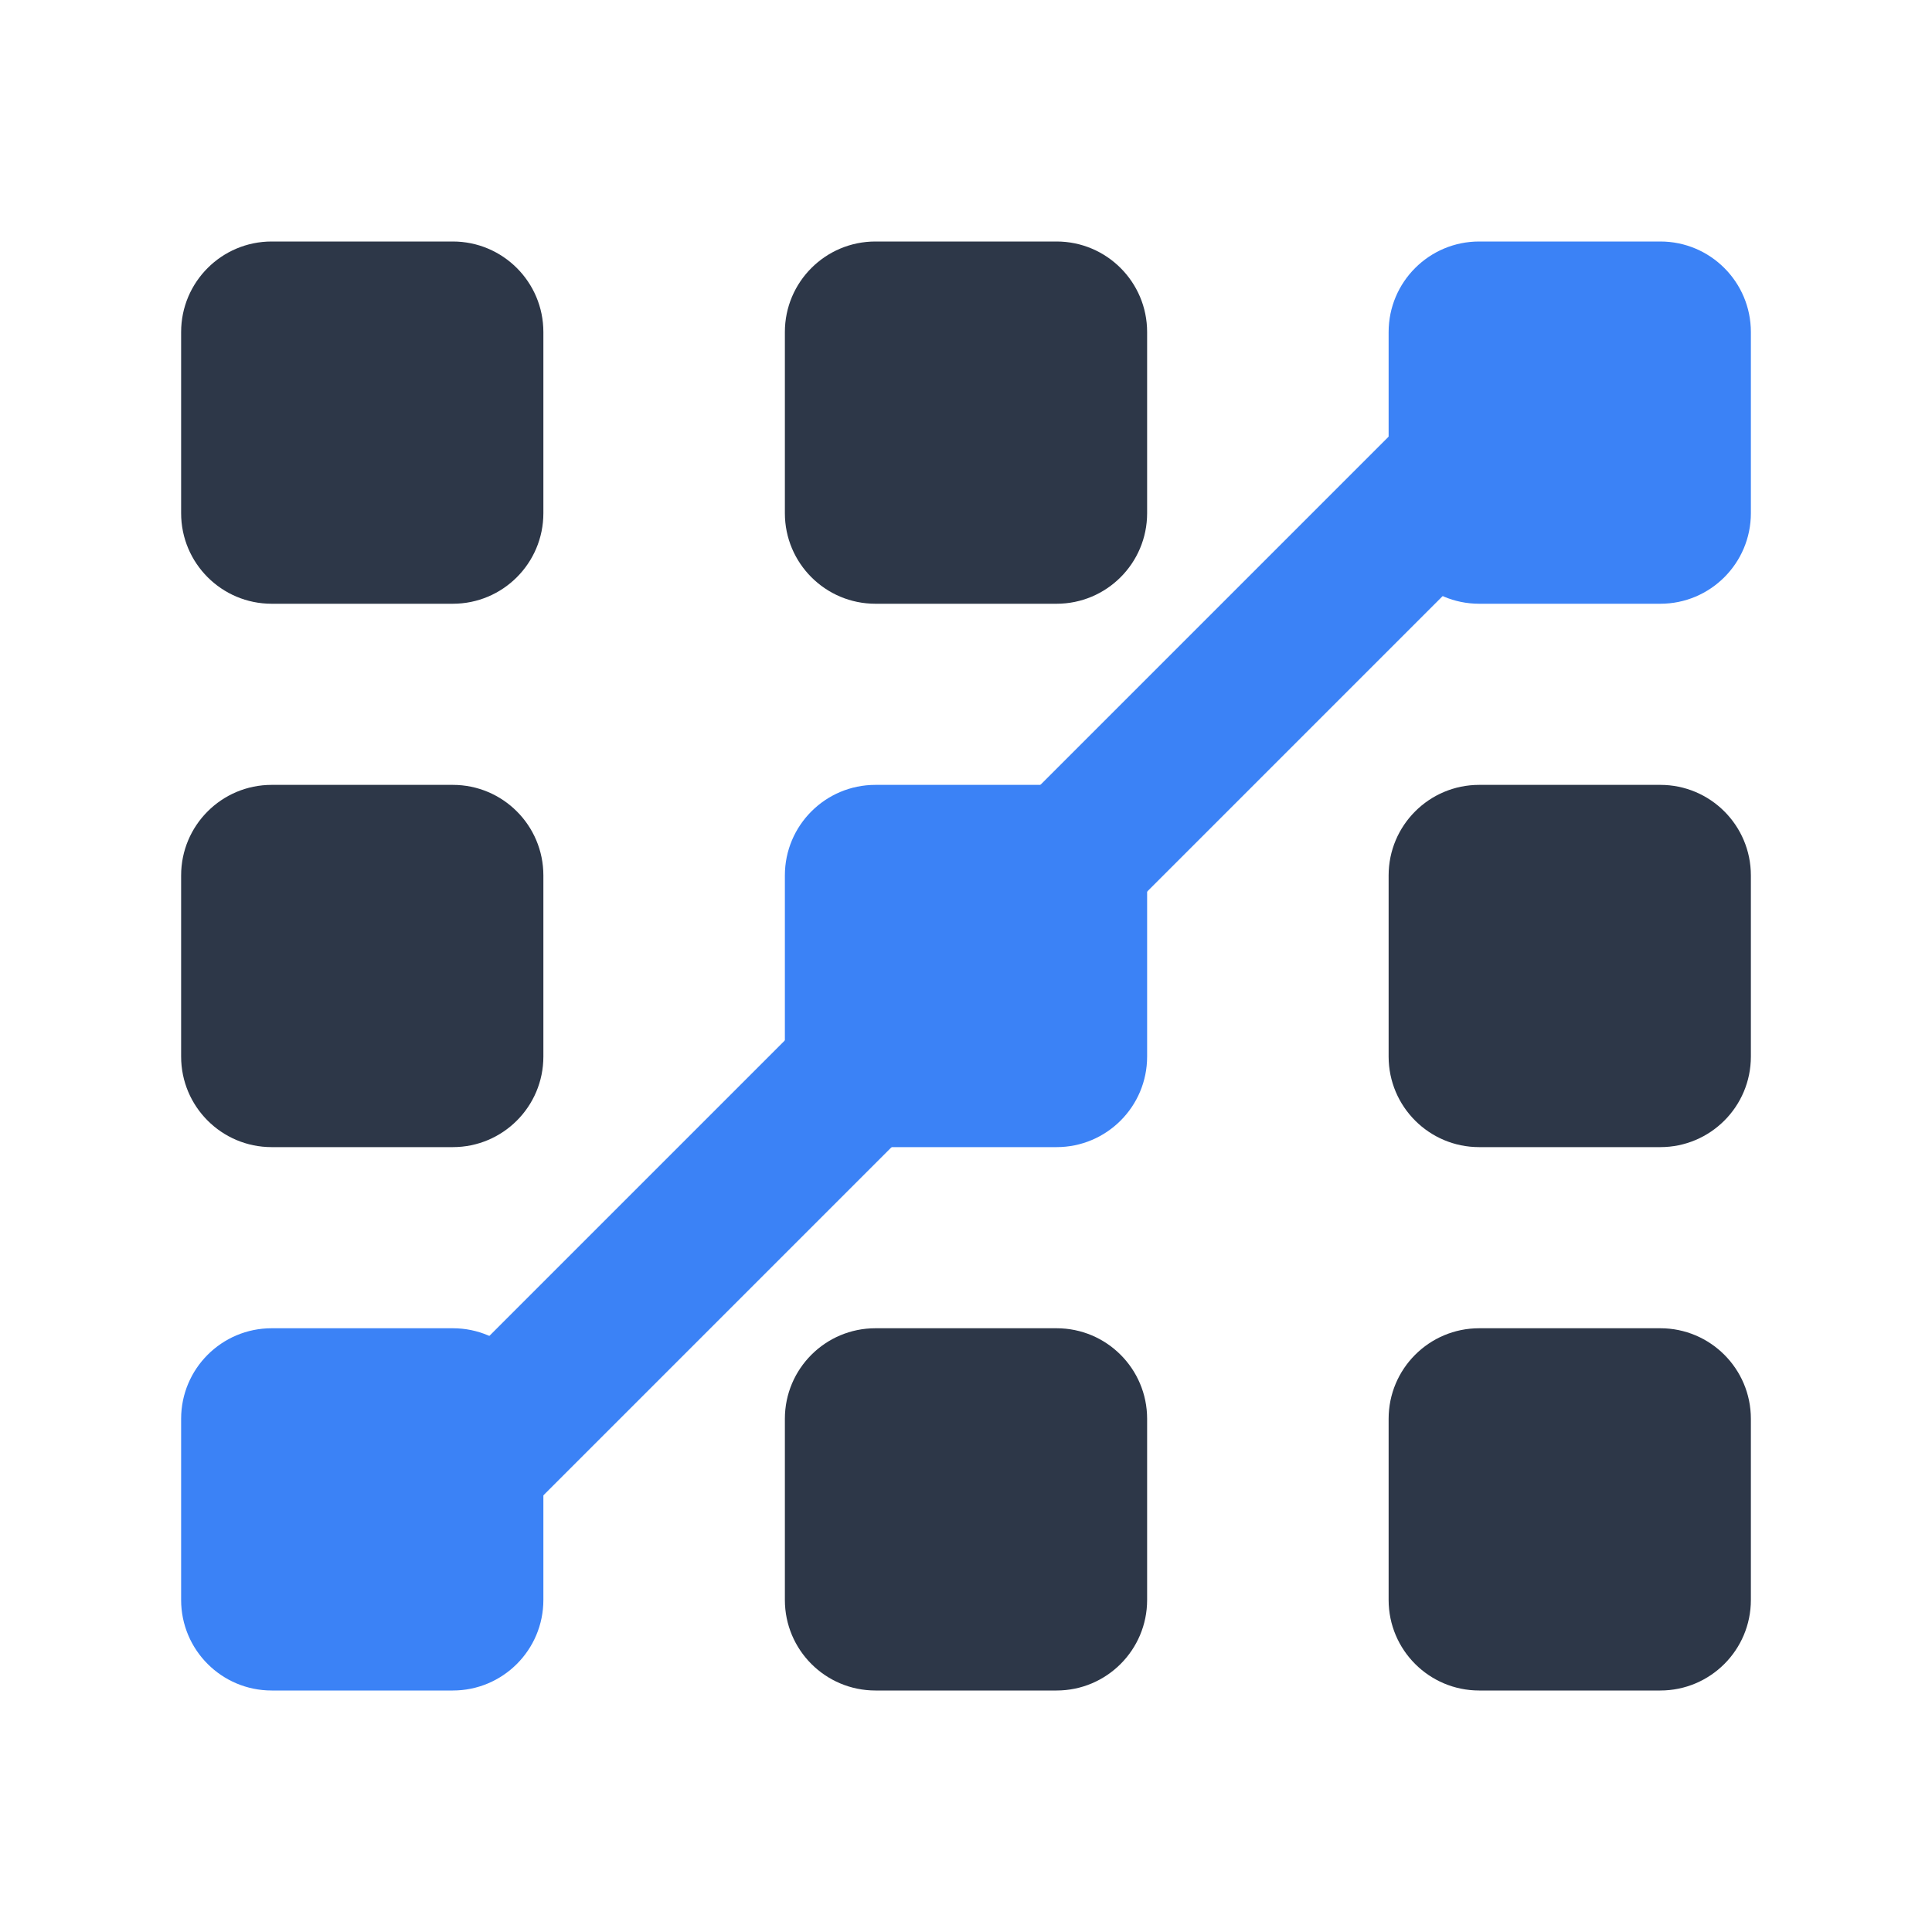
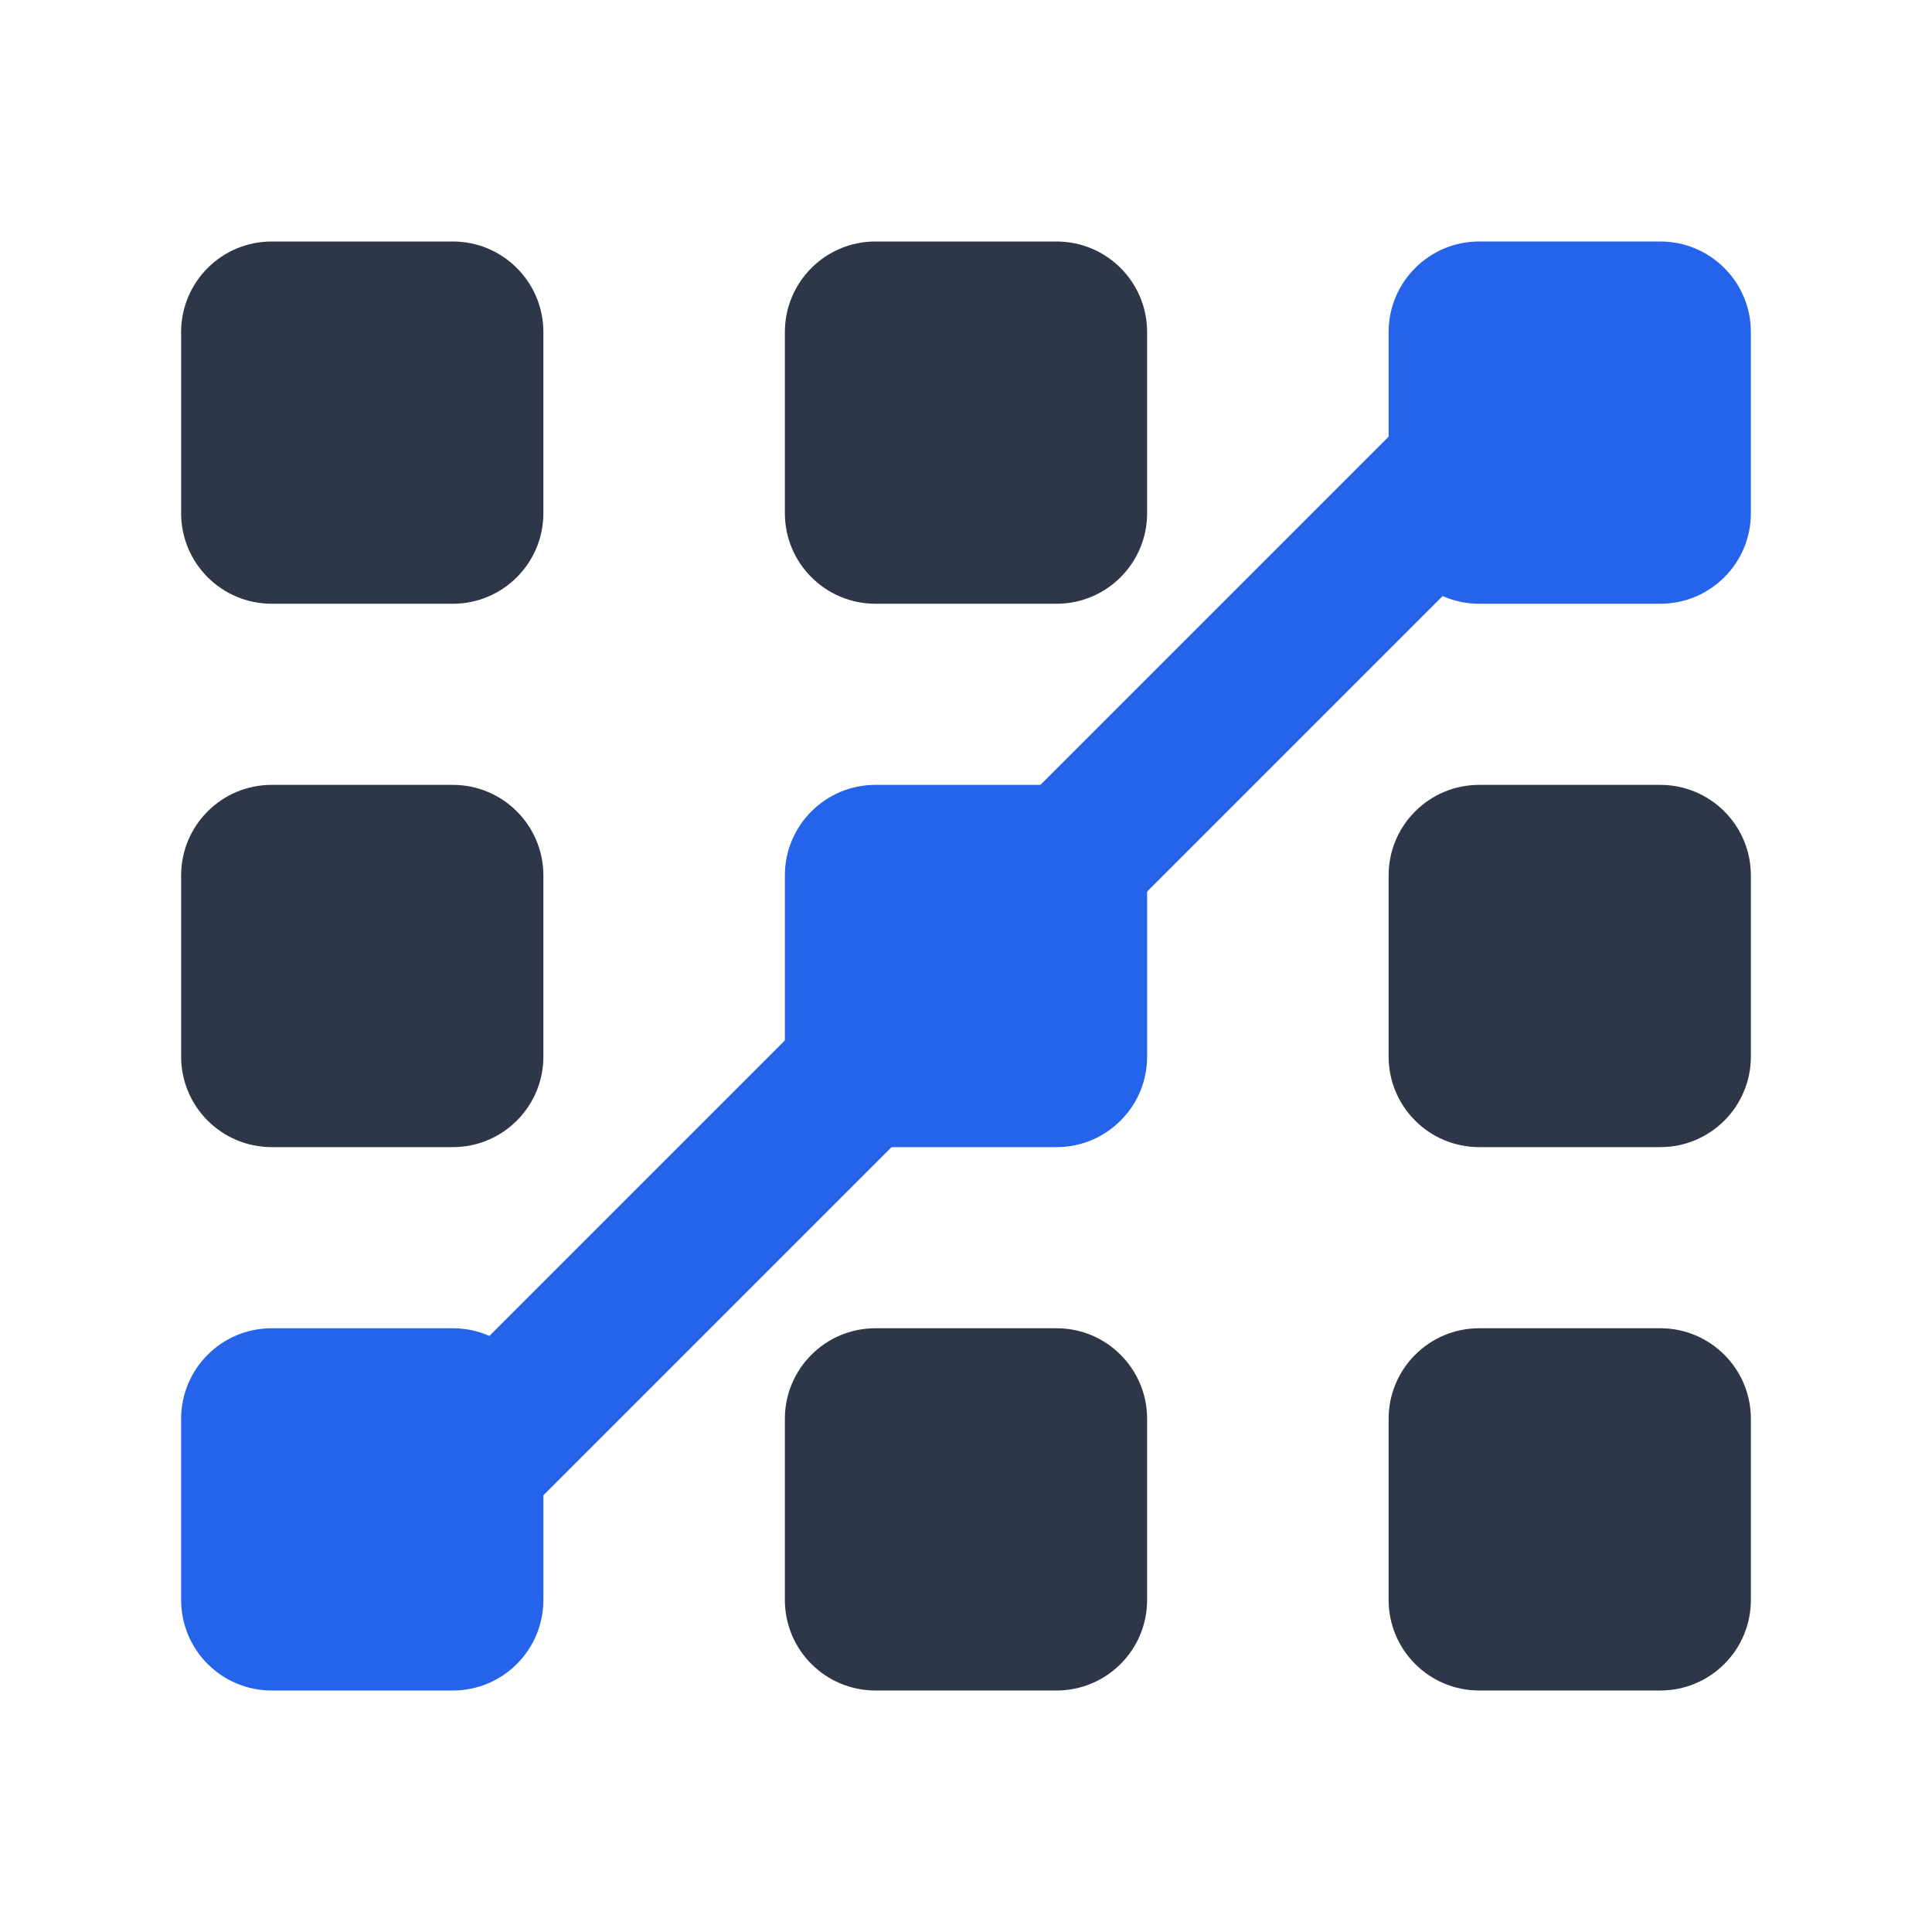
<svg xmlns="http://www.w3.org/2000/svg" width="32" height="32" viewBox="0 0 32 32">
  <g>
    <rect x="3" y="4" width="6" height="6" rx="1.5" fill="#2D3748" />
    <rect x="13" y="4" width="6" height="6" rx="1.5" fill="#2D3748" />
-     <rect x="23" y="4" width="6" height="6" rx="1.5" fill="#3B82F6" />
+     <rect x="23" y="4" width="6" height="6" rx="1.5" fill="#2563EB" />
    <rect x="3" y="13" width="6" height="6" rx="1.5" fill="#2D3748" />
-     <rect x="13" y="13" width="6" height="6" rx="1.5" fill="#3B82F6" />
+     <rect x="13" y="13" width="6" height="6" rx="1.5" fill="#2563EB" />
    <rect x="23" y="13" width="6" height="6" rx="1.5" fill="#2D3748" />
-     <rect x="3" y="22" width="6" height="6" rx="1.5" fill="#3B82F6" />
+     <rect x="3" y="22" width="6" height="6" rx="1.5" fill="#2563EB" />
    <rect x="13" y="22" width="6" height="6" rx="1.5" fill="#2D3748" />
    <rect x="23" y="22" width="6" height="6" rx="1.5" fill="#2D3748" />
  </g>
-   <g stroke="#3B82F6" stroke-width="2.5" fill="none" stroke-linecap="round">
+   <g stroke="#2563EB" stroke-width="2.5" fill="none" stroke-linecap="round">
    <line x1="24.5" y1="7.5" x2="16" y2="16" />
    <line x1="7.5" y1="24.5" x2="16" y2="16" />
  </g>
</svg>
